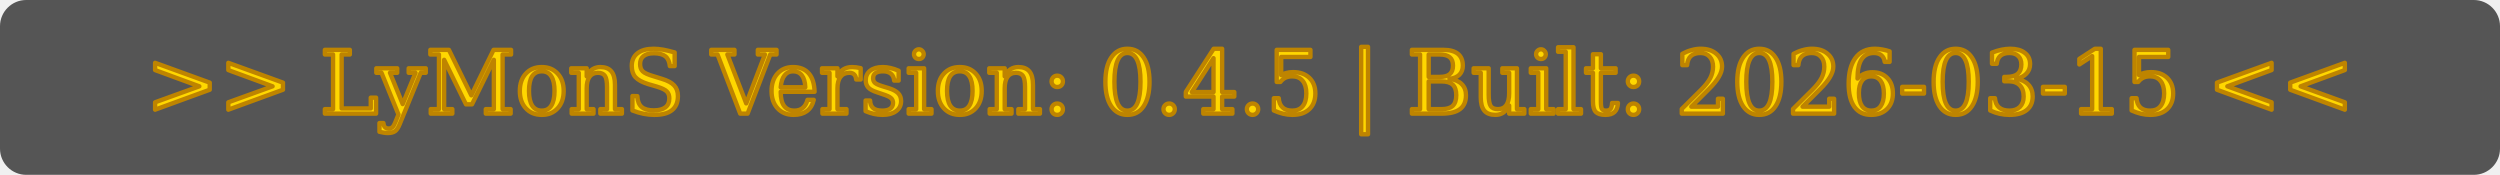
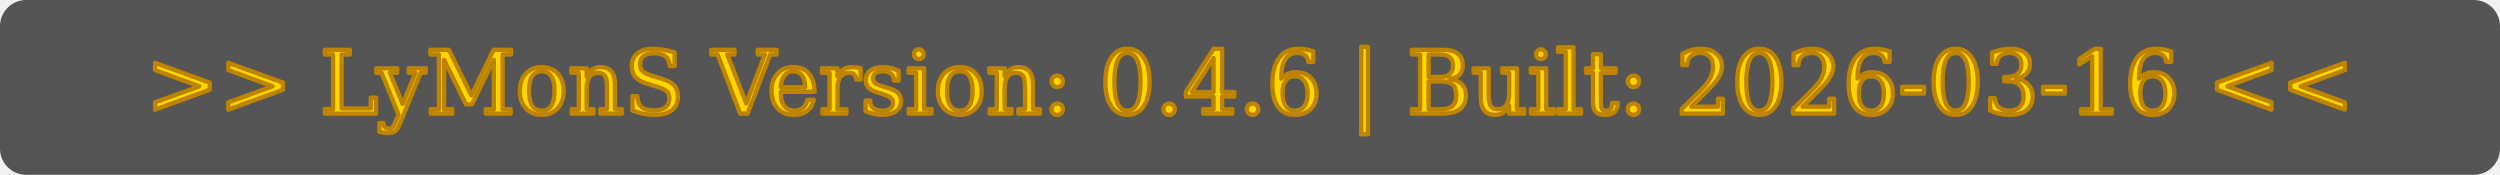
- <svg xmlns="http://www.w3.org/2000/svg" width="286" height="20" role="img" aria-label="LyMonS Version: 0.4.5 | Built: 2026-03-15" version="1.1" id="svg01">
+ <svg xmlns="http://www.w3.org/2000/svg" width="286" height="20" role="img" aria-label="LyMonS Version: 0.4.6 | Built: 2026-03-16" version="1.1" id="svg01">
  <defs id="defs1">
    <linearGradient id="grad01" x2="0" y2="78.994" gradientTransform="matrix(3.949683,0,0,0.2531848,2.253837,-53.52863)" x1="0" y1="0" gradientUnits="userSpaceOnUse">
      <stop offset="0" stop-color="#bbbbbb" stop-opacity=".1" id="stop1" style="stop-color:#000000;stop-opacity:0.1;" />
      <stop offset="1" stop-opacity=".1" id="stop2" />
    </linearGradient>
    <clipPath id="clipper">
      <rect width="286" height="20" rx="3" fill="#ffffff" id="rect2" x="0" y="0" />
    </clipPath>
  </defs>
  <g clip-path="url(#clipper)" id="g5">
    <rect width="286" height="20" fill="#555555" id="rect3" x="0" y="0" />
    <rect x="286" width="286" height="20" fill="#44cc11" id="rect4" y="0" />
    <rect width="286" height="20" fill="url(#grad01)" id="rect5" style="fill:url(#grad01);stroke:#000000;stroke-opacity:1" x="2.254" y="-53.529" />
-     <text xml:space="preserve" style="font-style:normal;font-size:10px;font-family:'DejaVu Serif';text-align:center;text-anchor:middle;fill:#FFD700;stroke:#BE8400;stroke-width:0.5;stroke-linecap:round;stroke-linejoin:round;stroke-opacity:1" x="143" y="13" id="text7">&gt;&gt; LyMonS Version: 0.4.5 | Built: 2026-03-15 &lt;&lt;</text>
+     <text xml:space="preserve" style="font-style:normal;font-size:10px;font-family:'DejaVu Serif';text-align:center;text-anchor:middle;fill:#FFD700;stroke:#BE8400;stroke-width:0.5;stroke-linecap:round;stroke-linejoin:round;stroke-opacity:1" x="143" y="13" id="text7">&gt;&gt; LyMonS Version: 0.4.6 | Built: 2026-03-16 &lt;&lt;</text>
  </g>
</svg>
